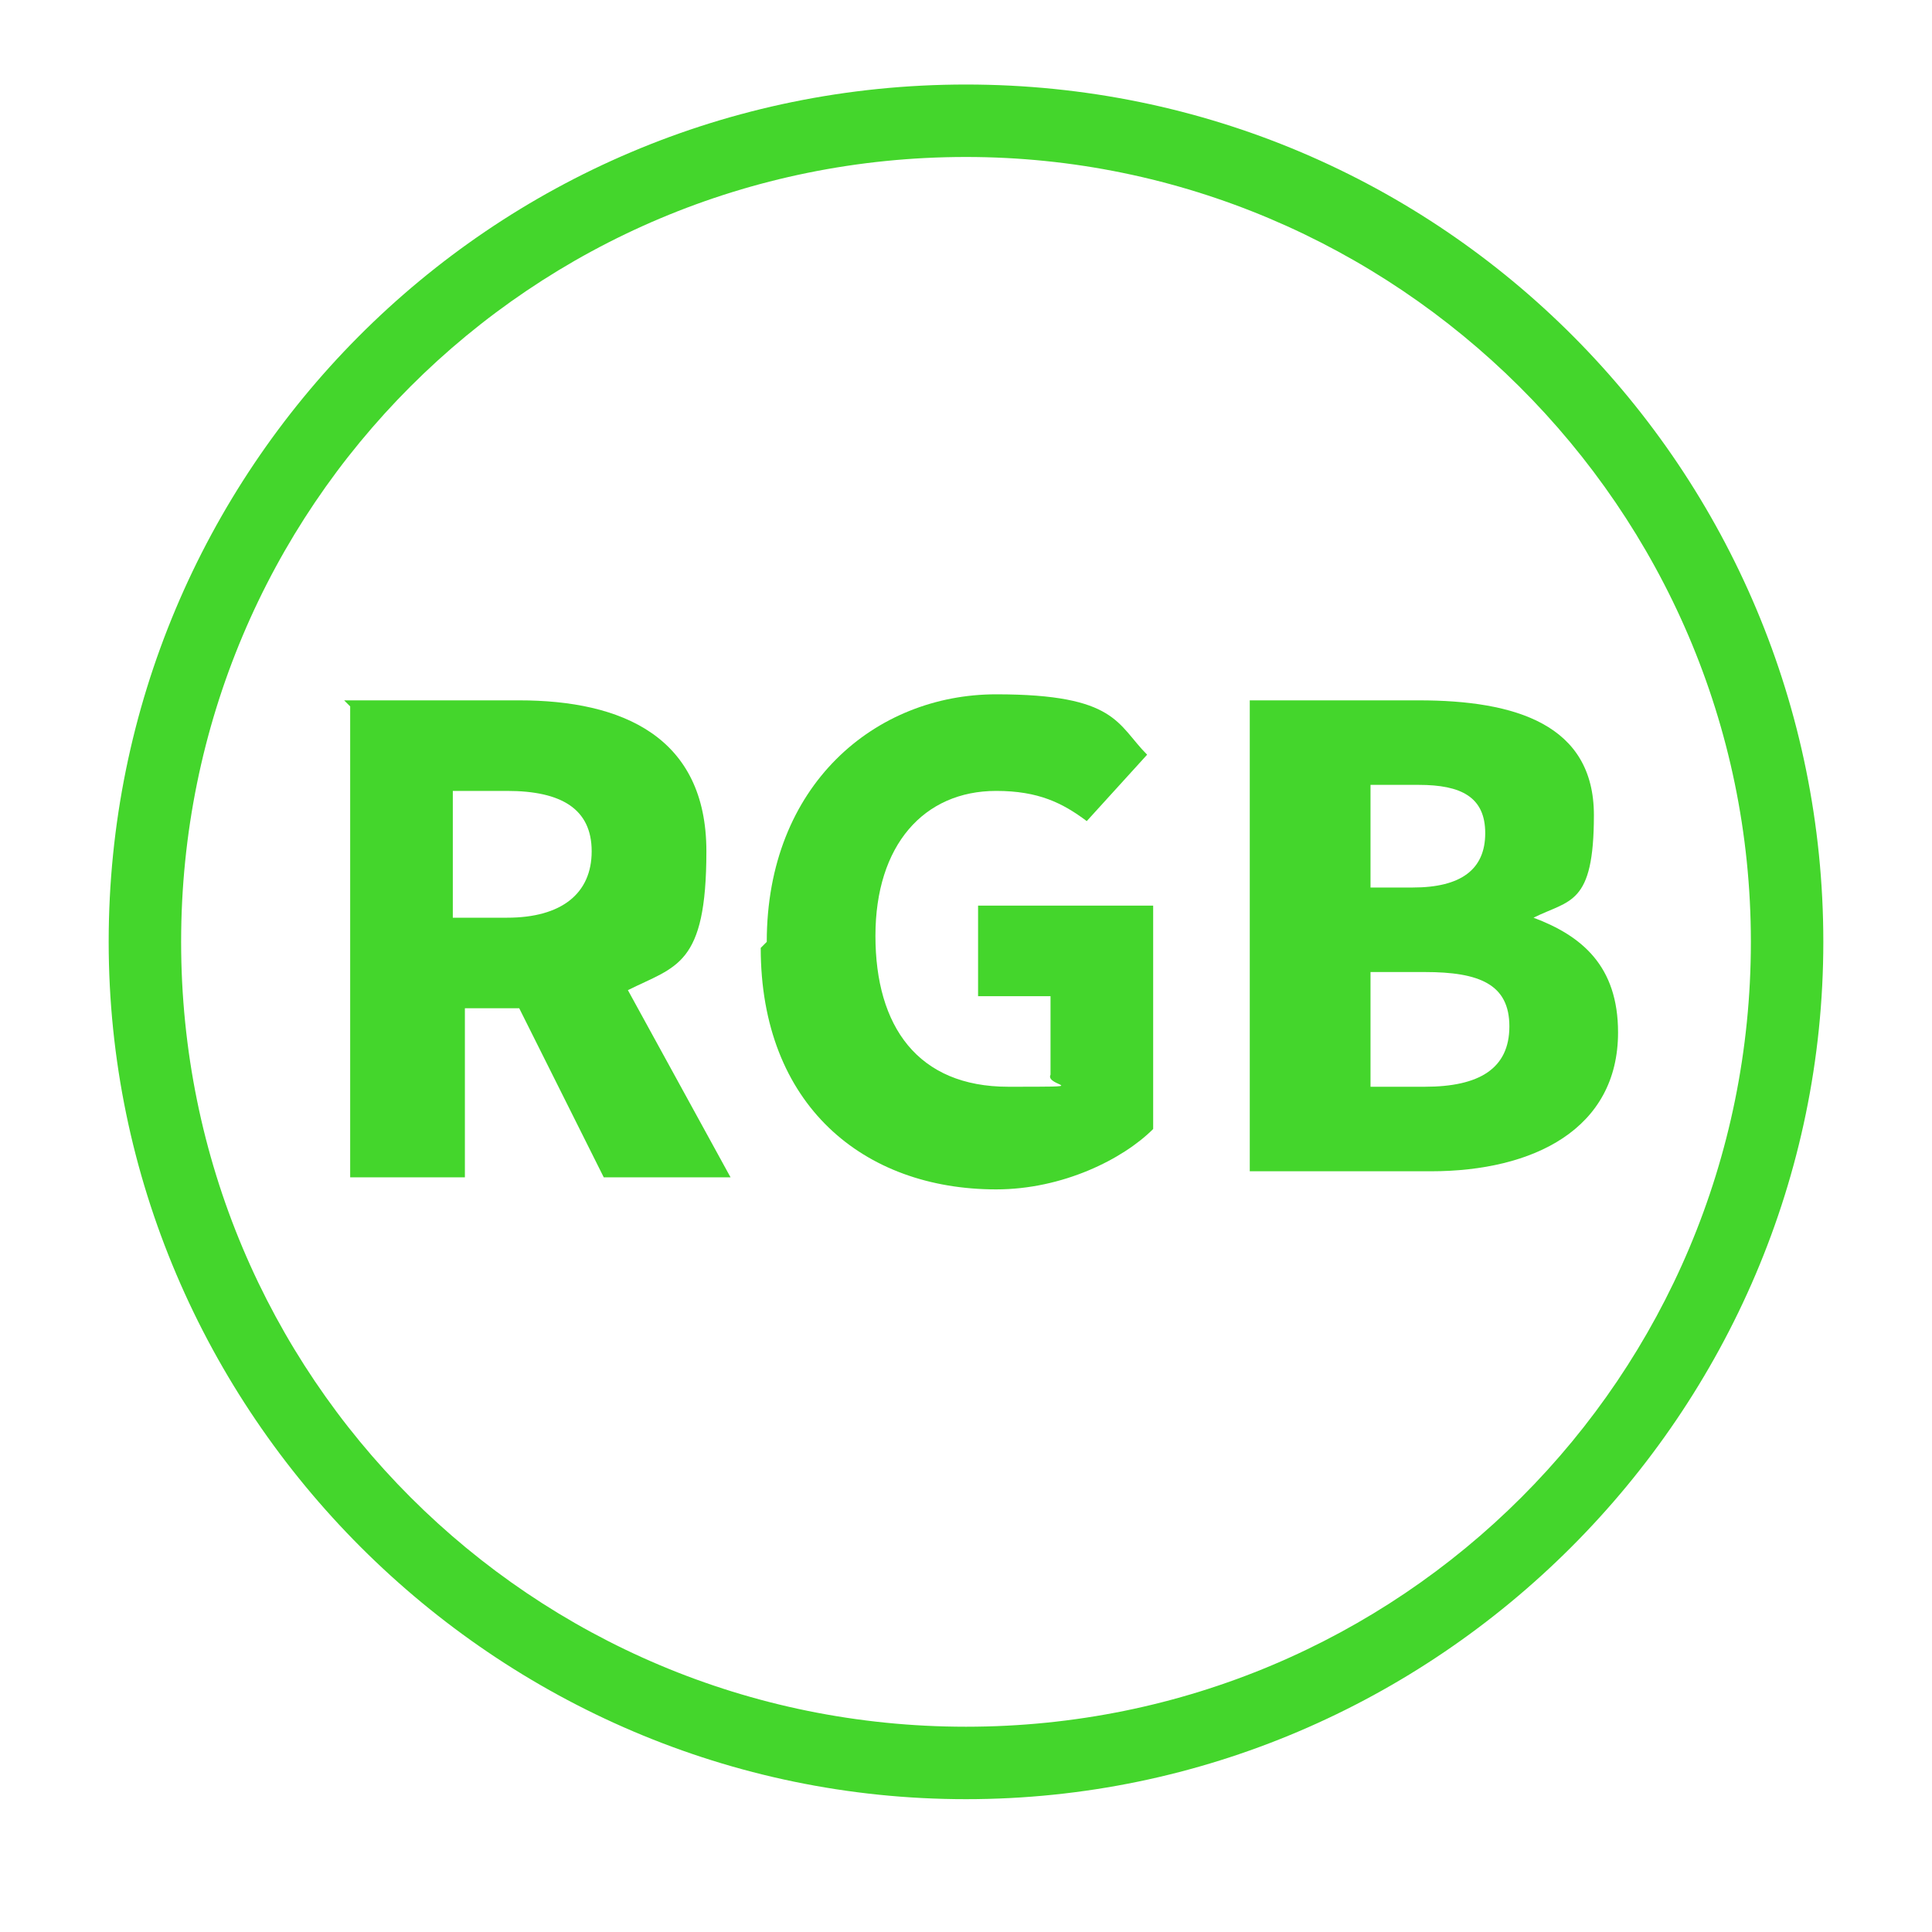
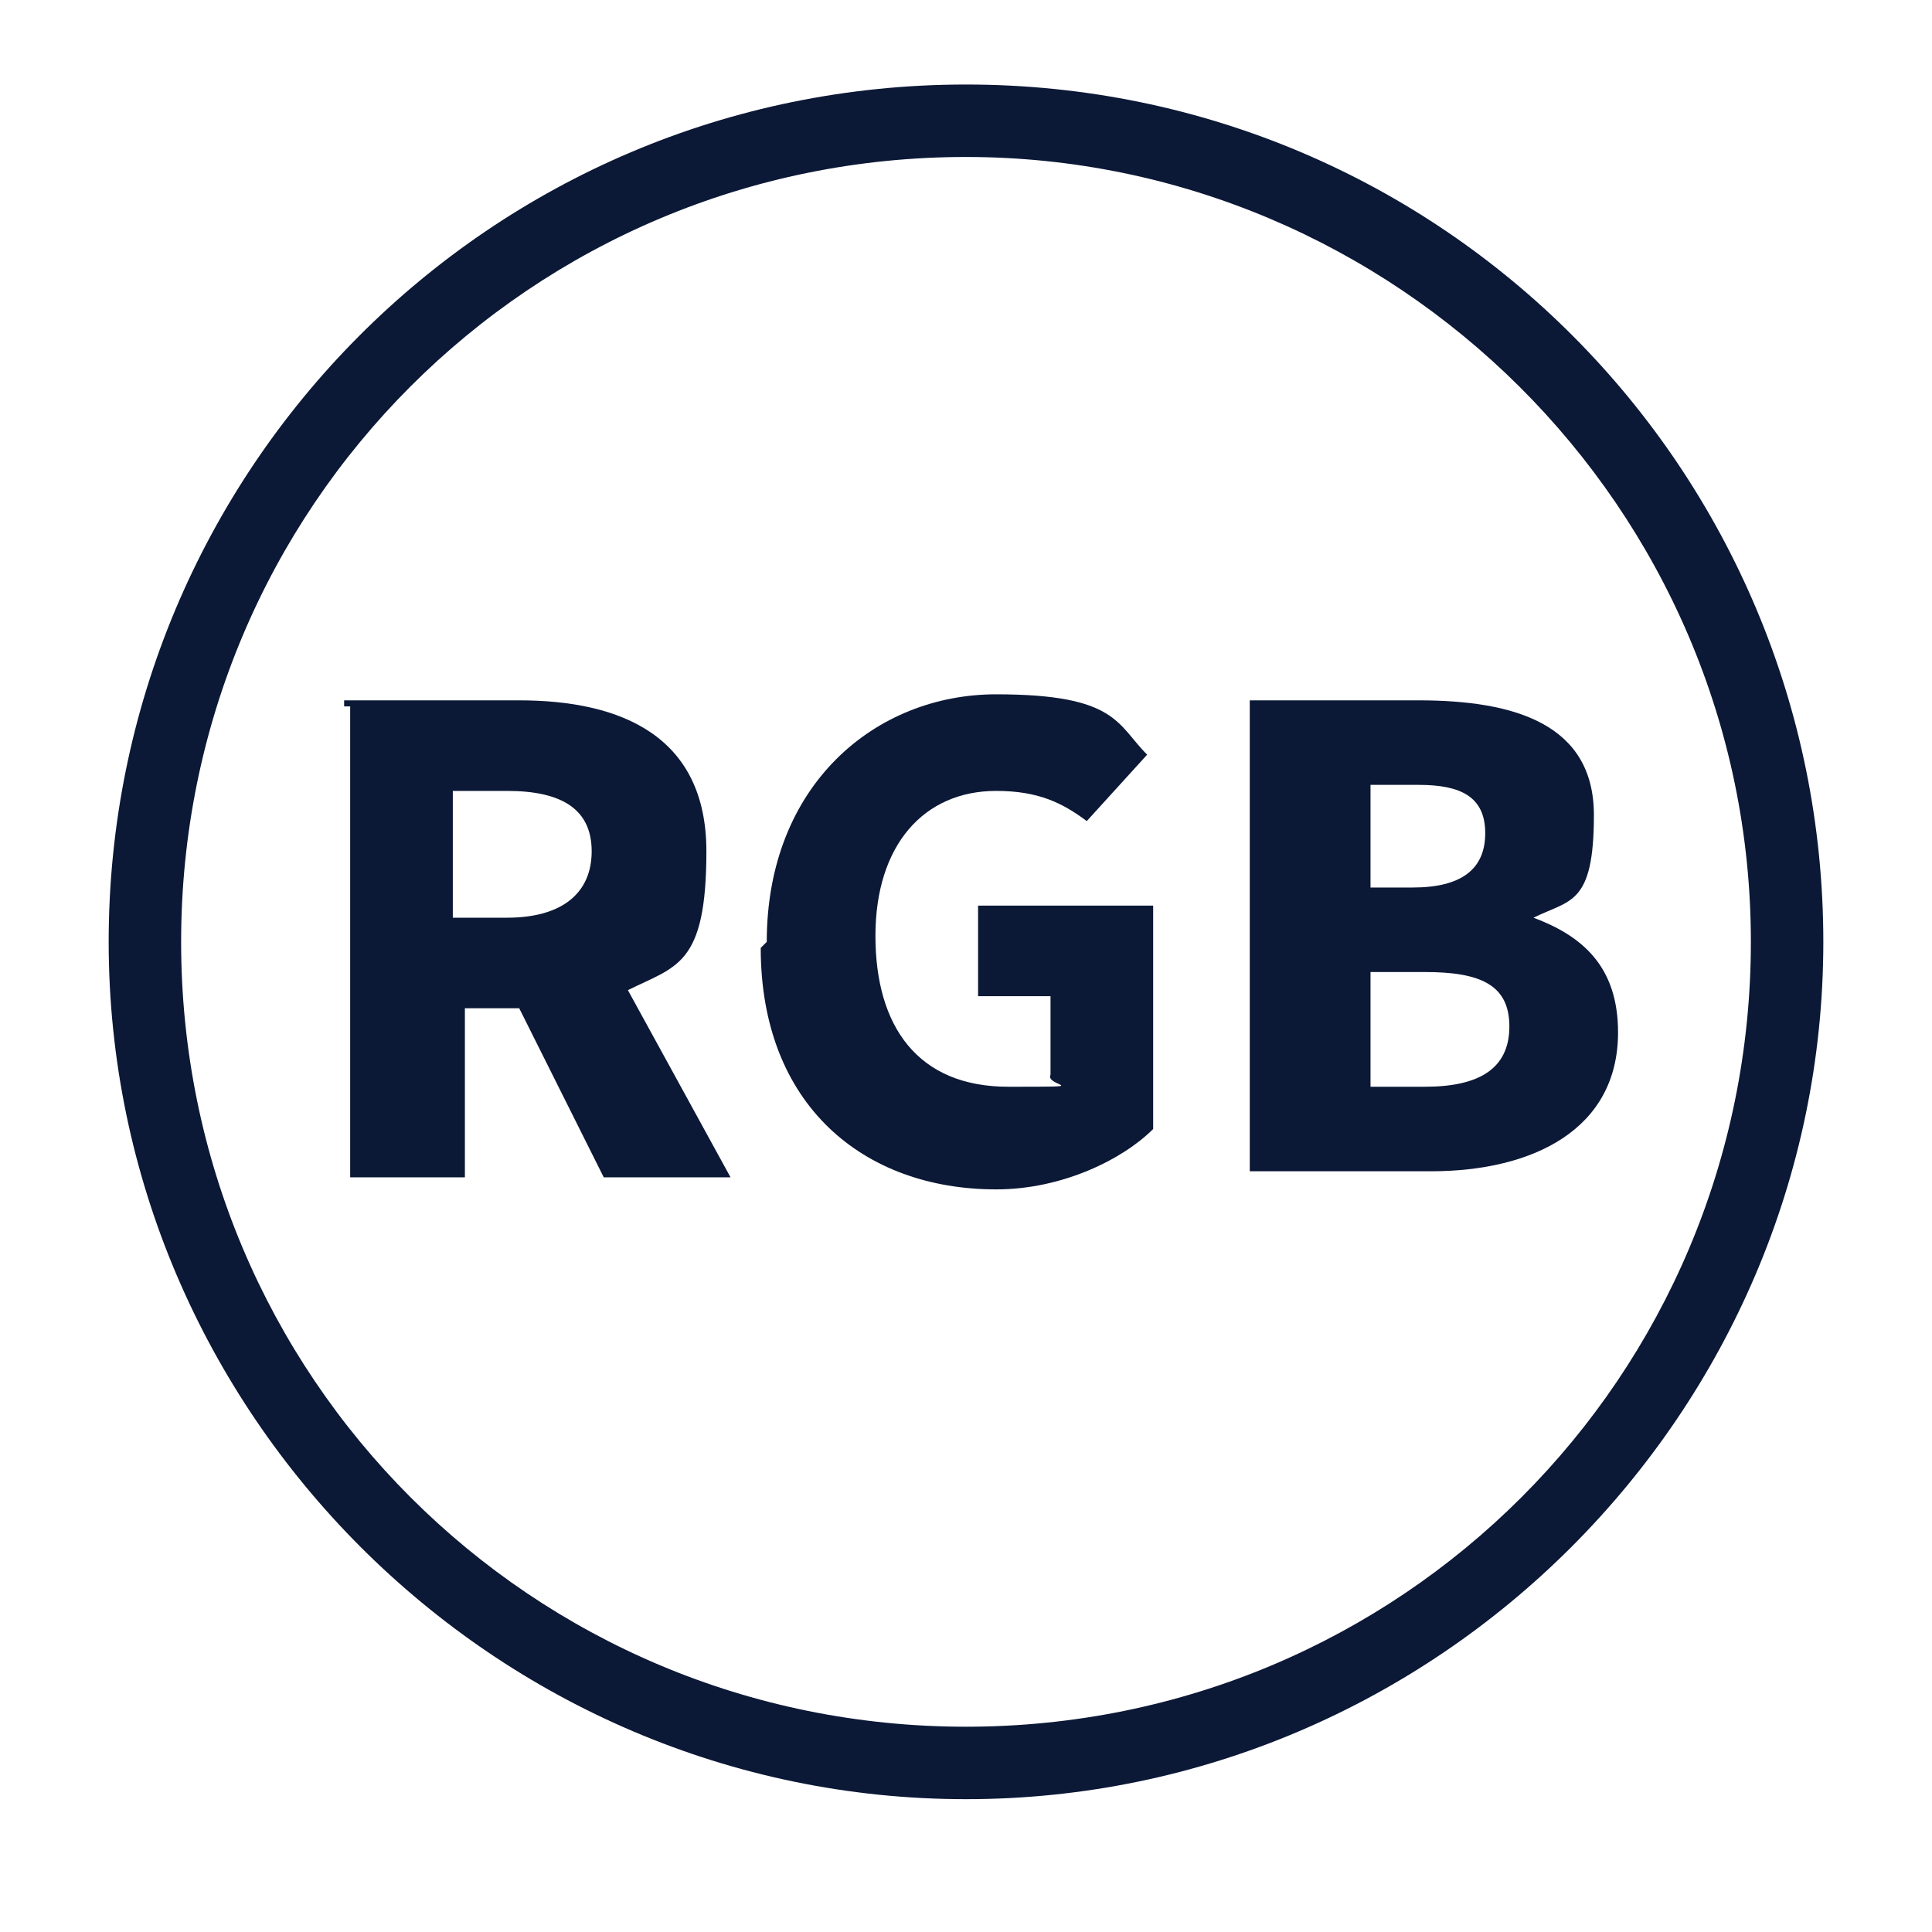
<svg xmlns="http://www.w3.org/2000/svg" version="1.1" viewBox="0 0 32 32">
  <defs>
    <style>
-       .cls-1 {
+       .cls-1, .cls-2, .cls-3 {
+         fill: #0b1836;
+       }
+ 
+       .cls-2 {
        stroke-width: .2px;
      }

-       .cls-1, .cls-2 {
+       .cls-2, .cls-3 {
        stroke: #44d62c;
        stroke-miterlimit: 10;
      }

-       .cls-1, .cls-2, .cls-3 {
-         fill: #44d62c;
-       }
- 
-       .cls-2 {
+       .cls-3 {
        stroke-width: .5px;
      }

      .cls-4 {
        display: none;
      }
    </style>
  </defs>
  <g>
    <g id="Capa_1">
-       <g class="cls-4">
-         <g id="Layer_2">
-           <g>
-             <rect class="cls-2" x="2.9" y="15.7" width="12.7" height=".7" />
-             <path class="cls-2" d="M16.9,21.1c-2.8,0-5-2.3-5-5s2.3-5,5-5,2.6.5,3.6,1.5h1-.1c-1.1-1.4-2.7-2.2-4.5-2.2-3.2,0-5.8,2.6-5.8,5.8s2.6,5.8,5.8,5.8,3.5-.9,4.5-2.2h-1c-.9.9-2.2,1.5-3.6,1.5h0v-.2Z" />
-             <path class="cls-1" d="M17.6,17v1.4h-.9v-4.7h1.7c1.1,0,1.6.5,1.6,1.6s-.6,1.7-1.6,1.7h-.8ZM17.6,16.2h.7c.5,0,.7-.3.7-.9s-.2-.8-.7-.8h-.7v1.7Z" />
-             <path class="cls-1" d="M22.9,16.8h-.9v1.6h-.9v-4.7h1.8c1,0,1.6.5,1.6,1.5s-.3,1.1-.7,1.3l.7,1.8h-1l-.5-1.6h-.1ZM22.8,14.5h-.9v1.5h.9c.5,0,.7-.3.7-.7s-.2-.7-.7-.7" />
-             <path class="cls-1" d="M25.3,16.1c0-1.6.5-2.5,1.9-2.5s1.9.9,1.9,2.5-.5,2.3-1.9,2.3-1.9-.8-1.9-2.3M28.2,16.1c0-1.1-.2-1.7-.9-1.7s-.9.6-.9,1.7.2,1.5.9,1.5.9-.5.9-1.5" />
-             <rect class="cls-2" x="16.5" y="19.6" width=".7" height="10.4" />
-             <rect class="cls-2" x="16.5" y="2" width=".7" height="10.4" />
-             <path class="cls-2" d="M16.9,27.2c-6.2,0-11.2-5-11.2-11.2s5-11.2,11.2-11.2,9.2,3.2,10.6,7.7h1.1c-1.5-5-6.2-8.7-11.7-8.7s-12.3,5.5-12.3,12.2,5.5,12.2,12.2,12.2,10.1-3.6,11.7-8.6h-1.1c-1.5,4.4-5.7,7.6-10.6,7.6h.1Z" />
+       <g id="Capa_1-2" data-name="Capa_1">
+         <g class="cls-4">
+           <g id="Layer_2">
+             <g>
+               <rect class="cls-3" x="2.9" y="15.7" width="12.7" height=".7" />
+               <path class="cls-3" d="M16.9,21.1c-2.8,0-5-2.3-5-5s2.3-5,5-5,2.6.5,3.6,1.5h1-.1c-1.1-1.4-2.7-2.2-4.5-2.2-3.2,0-5.8,2.6-5.8,5.8s2.6,5.8,5.8,5.8,3.5-.9,4.5-2.2h-1c-.9.9-2.2,1.5-3.6,1.5h0v-.2h.1Z" />
+               <path class="cls-2" d="M17.6,17v1.4h-.9v-4.7h1.7c1.1,0,1.6.5,1.6,1.6s-.6,1.7-1.6,1.7h-.8ZM17.6,16.2h.7c.5,0,.7-.3.7-.9s-.2-.8-.7-.8h-.7v1.7Z" />
+               <path class="cls-2" d="M22.9,16.8h-.9v1.6h-.9v-4.7h1.8c1,0,1.6.5,1.6,1.5s-.3,1.1-.7,1.3l.7,1.8h-1l-.5-1.6h-.1ZM22.8,14.5h-.9v1.5h.9c.5,0,.7-.3.7-.7s-.2-.7-.7-.7" />
+               <path class="cls-2" d="M25.3,16.1c0-1.6.5-2.5,1.9-2.5s1.9.9,1.9,2.5-.5,2.3-1.9,2.3-1.9-.8-1.9-2.3M28.2,16.1c0-1.1-.2-1.7-.9-1.7s-.9.6-.9,1.7.2,1.5.9,1.5.9-.5.9-1.5" />
+               <rect class="cls-3" x="16.5" y="19.6" width=".7" height="10.4" />
+               <rect class="cls-3" x="16.5" y="2" width=".7" height="10.4" />
+               <path class="cls-3" d="M16.9,27.2c-6.2,0-11.2-5-11.2-11.2s5-11.2,11.2-11.2,9.2,3.2,10.6,7.7h1.1c-1.5-5-6.2-8.7-11.7-8.7s-12.3,5.5-12.3,12.2,5.5,12.2,12.2,12.2,10.1-3.6,11.7-8.6h-1.1c-1.5,4.4-5.7,7.6-10.6,7.6h.1Z" />
+             </g>
          </g>
        </g>
+         <g>
+           <path class="cls-1" d="M5.7,11.6h2.9c1.7,0,3.1.6,3.1,2.5s-.5,1.9-1.3,2.3l1.7,3.1h-2.1l-1.4-2.8h-.9v2.8h-1.9v-7.8h-.1ZM8.4,15.2c.9,0,1.4-.4,1.4-1.1s-.5-1-1.4-1h-.9v2.1s.9,0,.9,0Z" />
+           <path class="cls-1" d="M12.7,15.6c0-2.6,1.8-4.1,3.8-4.1s2,.5,2.5,1l-1,1.1c-.4-.3-.8-.5-1.5-.5-1.2,0-2,.9-2,2.4s.7,2.5,2.2,2.5.6,0,.7-.2v-1.3h-1.2v-1.5h2.9v3.7c-.5.5-1.5,1-2.6,1-2.2,0-3.9-1.4-3.9-4h0Z" />
+           <path class="cls-1" d="M20.8,11.6h2.7c1.6,0,2.9.4,2.9,1.9s-.4,1.4-1,1.7h0c.8.3,1.4.8,1.4,1.9,0,1.6-1.4,2.3-3.1,2.3h-3v-7.8h.1ZM23.4,14.7c.8,0,1.2-.3,1.2-.9s-.4-.8-1.1-.8h-.8v1.7h.8-.1ZM23.6,18c.9,0,1.4-.3,1.4-1s-.5-.9-1.4-.9h-.9v1.9h.9Z" />
+         </g>
+         <path class="cls-1" d="M16,29.8c-7.8,0-14.2-6.4-14.2-14.2S8.1,1.4,16,1.4s14.2,6.4,14.2,14.2-6.4,14.2-14.2,14.2ZM16,2.6c-7.2,0-13,5.8-13,13s5.8,13,13,13,13-5.8,13-13S23.1,2.6,16,2.6Z" />
      </g>
-       <g>
-         <path class="cls-3" d="M5.7,11.6h2.9c1.7,0,3.1.6,3.1,2.5s-.5,1.9-1.3,2.3l1.7,3.1h-2.1l-1.4-2.8h-.9v2.8h-1.9v-7.8ZM8.4,15.2c.9,0,1.4-.4,1.4-1.1s-.5-1-1.4-1h-.9v2.1h.9Z" />
-         <path class="cls-3" d="M12.7,15.6c0-2.6,1.8-4.1,3.8-4.1s2,.5,2.5,1l-1,1.1c-.4-.3-.8-.5-1.5-.5-1.2,0-2,.9-2,2.4s.7,2.5,2.2,2.5.6,0,.7-.2v-1.3h-1.2v-1.5h2.9v3.7c-.5.5-1.5,1-2.6,1-2.2,0-3.9-1.4-3.9-4Z" />
-         <path class="cls-3" d="M20.8,11.6h2.7c1.6,0,2.9.4,2.9,1.9s-.4,1.4-1,1.7h0c.8.3,1.4.8,1.4,1.9,0,1.6-1.4,2.3-3.1,2.3h-3v-7.8ZM23.4,14.7c.8,0,1.2-.3,1.2-.9s-.4-.8-1.1-.8h-.8v1.7h.8ZM23.6,18c.9,0,1.4-.3,1.4-1s-.5-.9-1.4-.9h-.9v1.9h.9Z" />
-       </g>
-       <path class="cls-3" d="M16,29.8c-7.8,0-14.2-6.4-14.2-14.2S8.1,1.4,16,1.4s14.2,6.4,14.2,14.2-6.4,14.2-14.2,14.2ZM16,2.6c-7.2,0-13,5.8-13,13s5.8,13,13,13,13-5.8,13-13S23.1,2.6,16,2.6Z" />
    </g>
  </g>
</svg>
